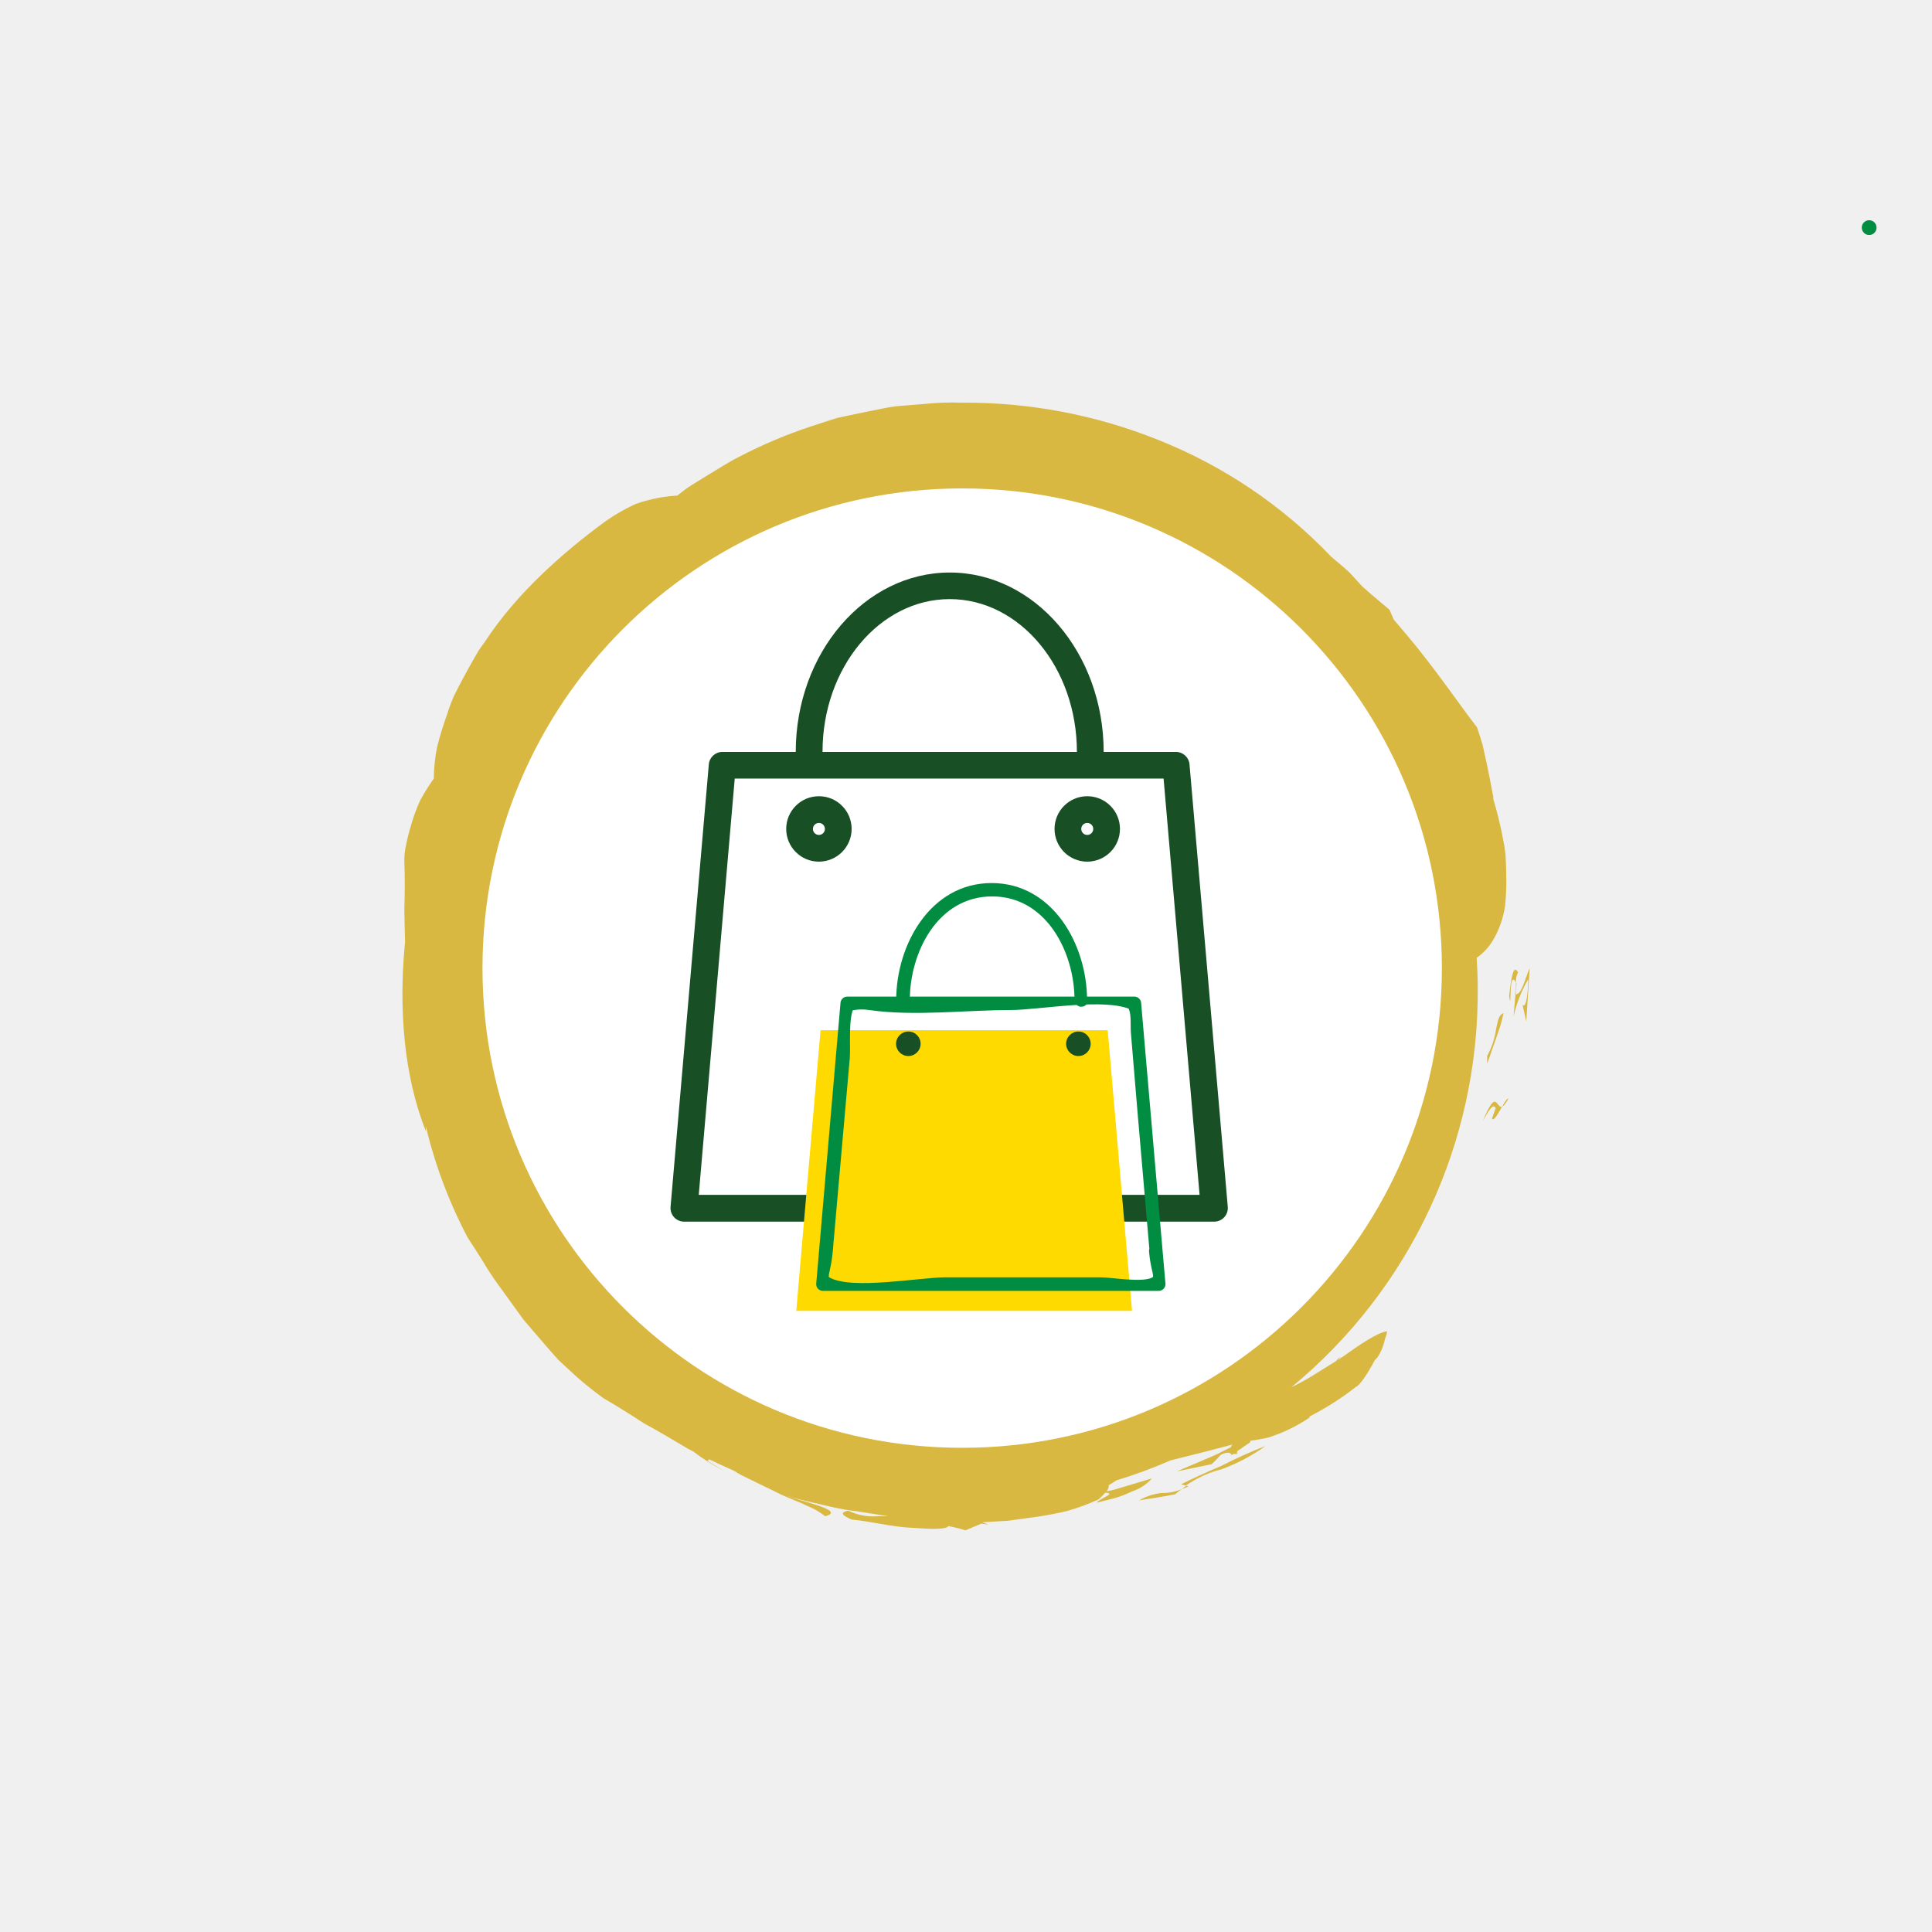
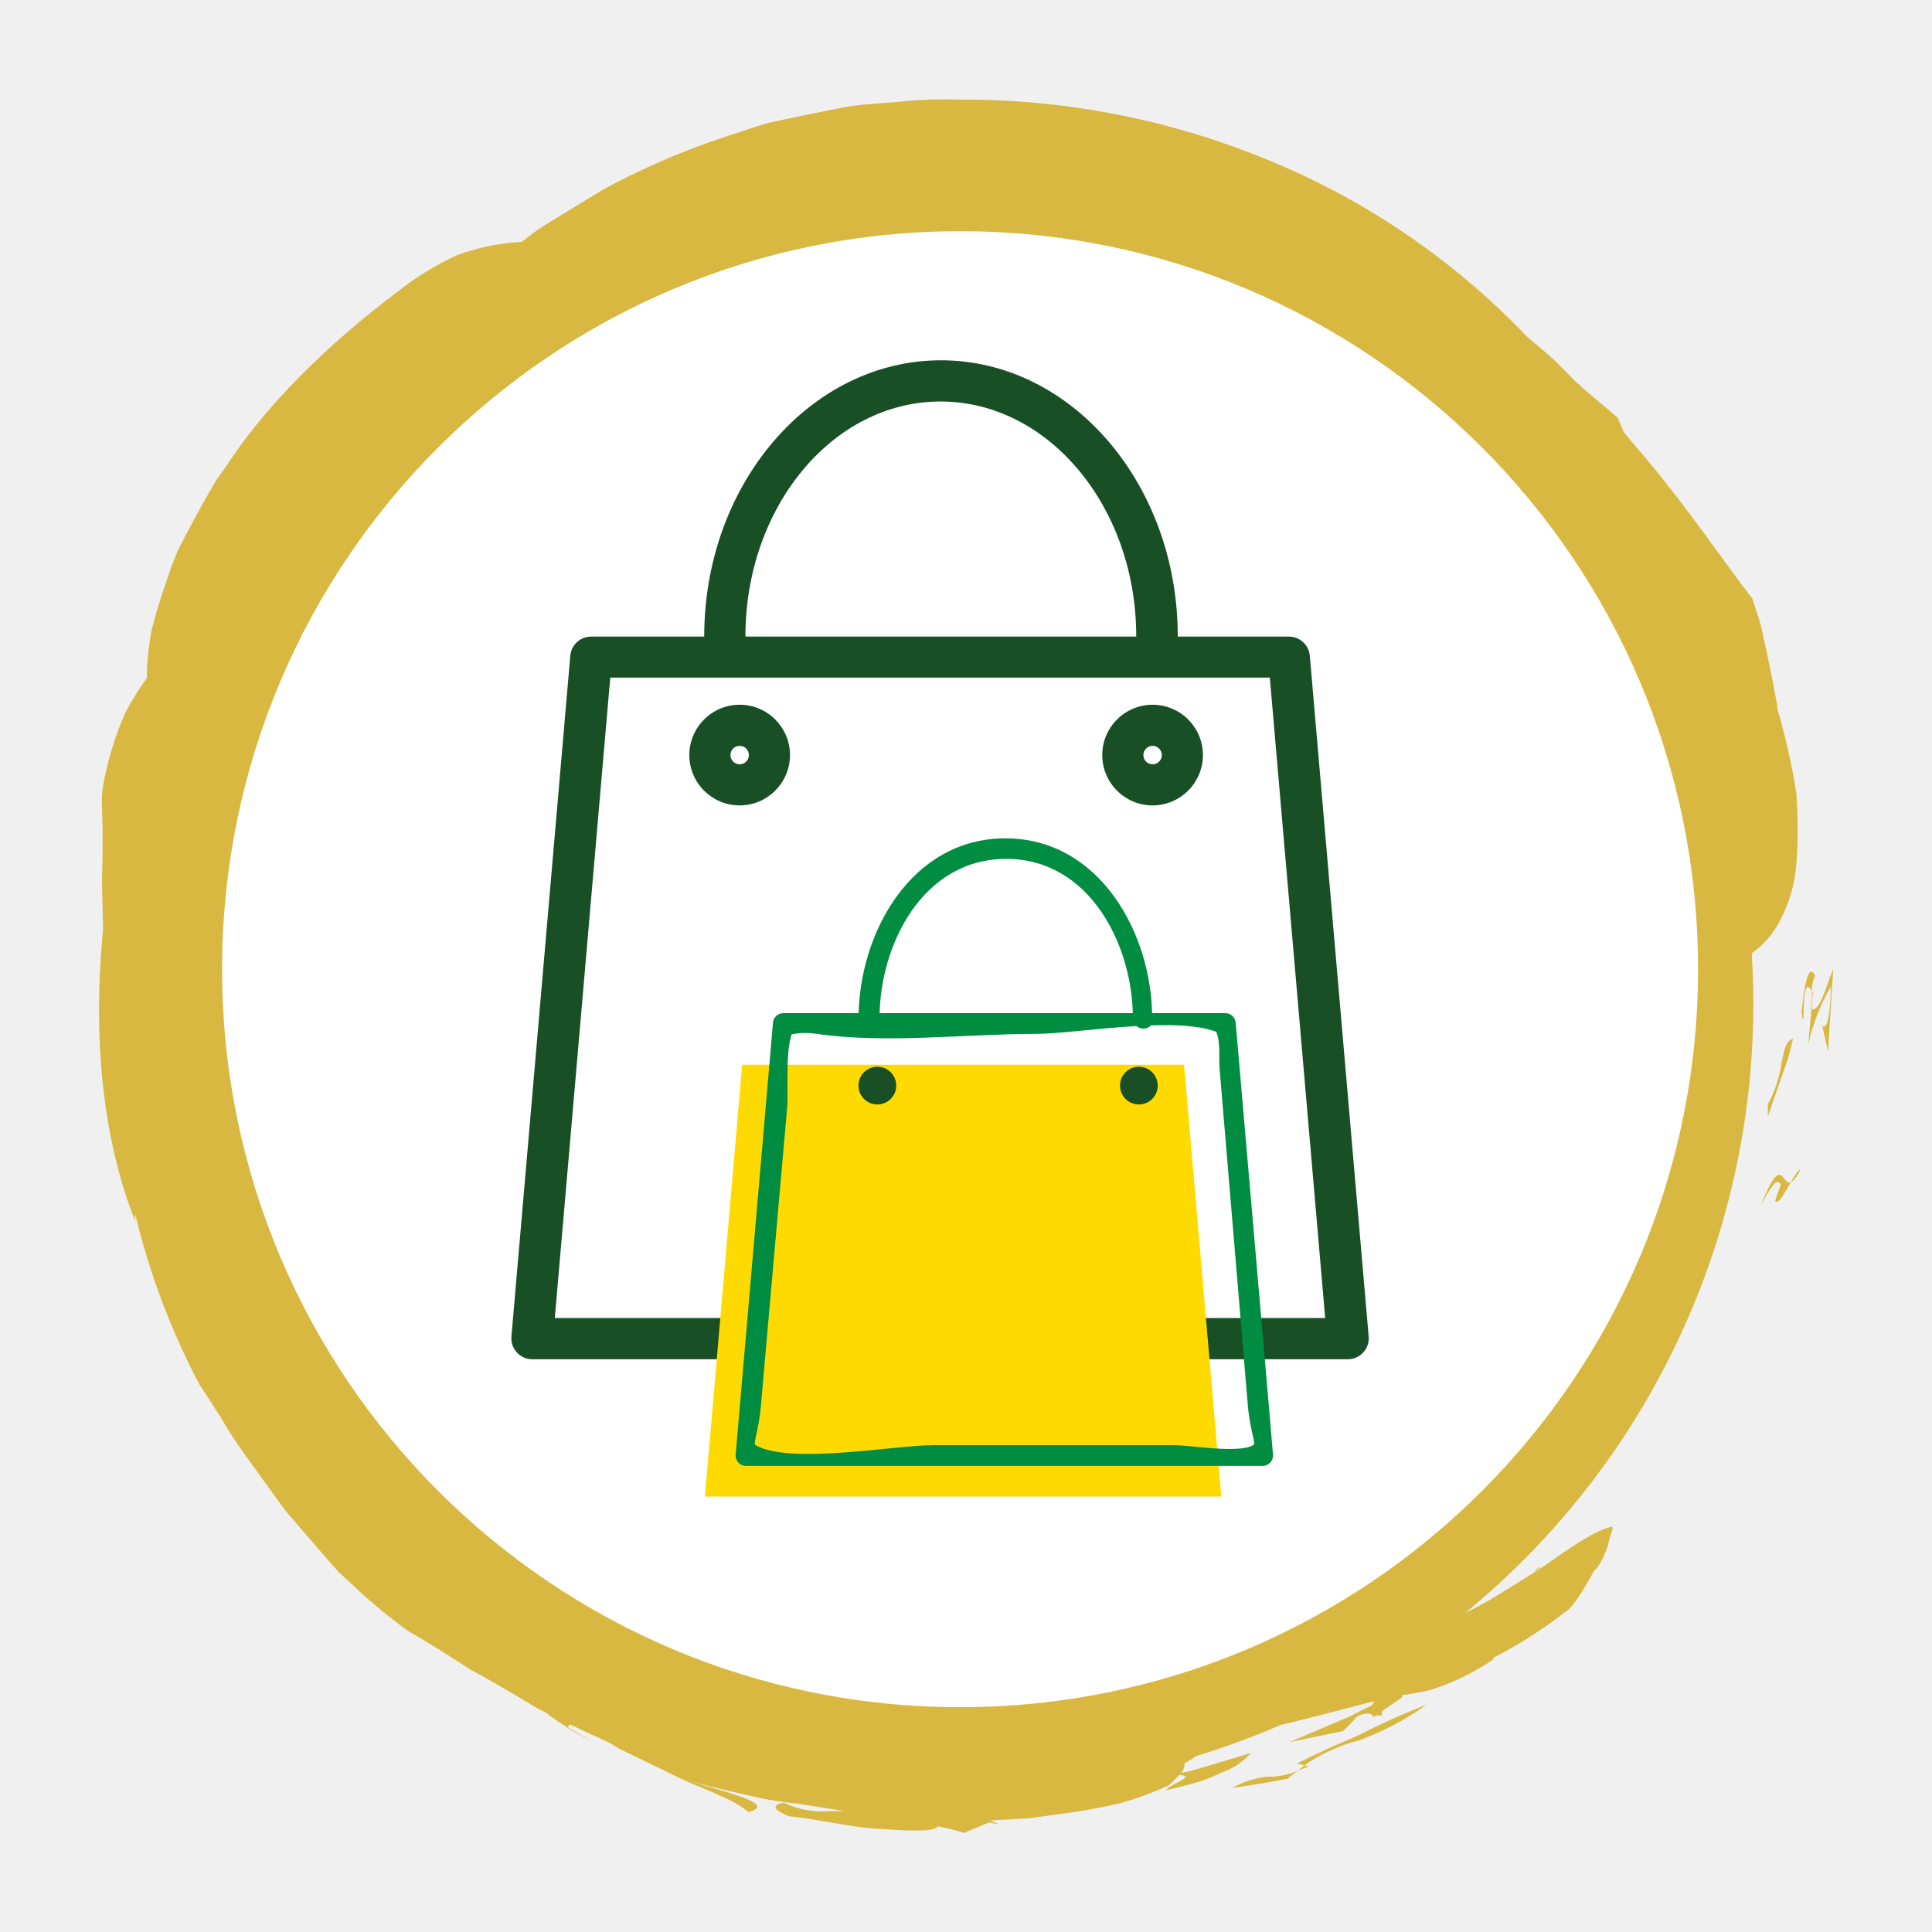
- <svg xmlns="http://www.w3.org/2000/svg" id="Layer_1" data-name="Layer 1" viewBox="0 0 283.46 283.46">
+ <svg xmlns="http://www.w3.org/2000/svg" id="Layer_1" data-name="Layer 1" viewBox="0 0 184.25 184.25">
  <defs>
-     <style>.cls-1{fill:#008d41;}.cls-2{fill:#d8b840;}.cls-3{fill:#fff;}.cls-4{fill:#184f25;}.cls-5{fill:#ffda00;}</style>
+     <style>.cls-1{fill:#d8b840;}.cls-2{fill:#fff;}.cls-3{fill:#184f25;}.cls-4{fill:#ffda00;}.cls-5{fill:#008d41;}</style>
  </defs>
-   <path class="cls-1" d="M274.24,34.48a1.08,1.08,0,0,0,0-2.17,1.08,1.08,0,0,0,0,2.17Z" />
-   <path class="cls-2" d="M222.42,144.13c0,.5,0,1.07-.14,1.75,0,0,.05,0,.08,0l.14-1.61Z" />
-   <path class="cls-2" d="M222.35,145.88l-.29,3.29a19.28,19.28,0,0,1,2.15-5.49c0,1.72-.28,4.48-.83,3.71l.55,2.5.5-7.85C223.77,143.51,223.25,146,222.35,145.88Z" />
-   <path class="cls-2" d="M221.42,146.15c.41,2.85-.16-4.14,1-2a2.74,2.74,0,0,1,.3-1.48C222.06,141.36,221.71,143.48,221.42,146.15Z" />
-   <path class="cls-2" d="M220.39,162.36c.22-.09.51-.41.92-1.17C221.14,161.09,220.78,161.68,220.39,162.36Z" />
-   <path class="cls-2" d="M217.55,164.5c.75-1.36,1.5-2.75,1.89-1.92l-.54,1.52c.23.52.9-.72,1.49-1.74C219.5,162.73,219.62,159.43,217.55,164.5Z" />
-   <path class="cls-2" d="M218.2,154.91l0,1.15,1.28-3.66.64-1.86c.19-.62.32-1.26.48-1.89-.77.28-.83,1.18-1.1,2.34A11.5,11.5,0,0,1,218.2,154.91Z" />
-   <path class="cls-2" d="M174.4,218.06,174,218l-.62.5C173.69,218.35,174,218.24,174.4,218.06Z" />
-   <path class="cls-2" d="M167.12,220.13c1.75-.28,3.53-.53,5.29-.89.34-.31.64-.52,1-.77a7.15,7.15,0,0,1-3,.58A8.48,8.48,0,0,0,167.12,220.13Z" />
-   <path class="cls-2" d="M173.28,217.78l.71.18a16,16,0,0,1,5.26-2.4,27.51,27.51,0,0,0,6.42-3.4,65.62,65.62,0,0,0-6.53,2.94C177,216,175,216.91,173.28,217.78Z" />
-   <path class="cls-2" d="M216.81,145.06c0-1.53-.06-3-.15-4.54a8.32,8.32,0,0,0,2.33-2.47,13.69,13.69,0,0,0,1.83-5.16A33.11,33.11,0,0,0,221,129q0-1.11-.05-2.37l-.07-1.29L220.7,124q-.36-2-.85-4c-.23-.91-.47-1.83-.75-2.74,0-.24,0-.47-.08-.71-.27-1.51-.59-3.1-.94-4.76l-.56-2.53c-.24-.84-.53-1.68-.81-2.54-2.7-3.5-6.11-8.55-10-13.19l-2.23-2.64-.61-1.42c-1-.87-2.54-2.11-4-3.43L198,84c-.92-.87-1.86-1.6-2.67-2.3a71.64,71.64,0,0,0-25.4-17.16,75.89,75.89,0,0,0-28.76-5.46,40.88,40.88,0,0,0-5.69.2l-2.84.23a19.66,19.66,0,0,0-2.83.37q-2.81.54-5.59,1.14l-1.39.3-1.36.43-2.69.88A71.27,71.27,0,0,0,108.48,67c-1.63.82-3.16,1.84-4.7,2.75l-2.27,1.4c-.75.46-1.43,1-2.14,1.56a21.71,21.71,0,0,0-4.65.77,13.83,13.83,0,0,0-1.46.47q-.72.32-1.49.73a26.59,26.59,0,0,0-3.21,2c-6,4.43-12.79,10.39-17.39,17.44l-.91,1.27-.78,1.34q-.76,1.34-1.47,2.66T66.65,102a27.24,27.24,0,0,0-1,2.64c-.62,1.75-1.14,3.43-1.53,5a24.76,24.76,0,0,0-.47,4.58,30.77,30.77,0,0,0-2,3.21,26,26,0,0,0-1.27,3.39,31.67,31.67,0,0,0-.8,3.15,9.51,9.51,0,0,0-.25,2.58c.08,2.2.07,4.42,0,6.65,0,1.63.07,3.29.1,5l-.07.76c-.81,9-.16,18.75,3.12,27,0-.17,0-.43,0-.69a69.64,69.64,0,0,0,6.16,16.35q1.13,1.71,2.23,3.47a40.21,40.21,0,0,0,2.28,3.47l2.42,3.35,1.2,1.66c.42.53.88,1,1.31,1.54l2.59,3,1.27,1.43,1.36,1.26a49.32,49.32,0,0,0,5.22,4.33c2.14,1.24,4.1,2.49,6,3.72,2,1.08,3.81,2.16,5.61,3.23a17.15,17.15,0,0,0,1.62.9,21.66,21.66,0,0,0,1.93,1.35l.09.07h0a25.94,25.94,0,0,0,2.51,1.39c-.94-.5-1.74-1-2.47-1.43l.23-.26,1.59.76,2.08.94c.37.22.71.45,1.09.65l5,2.43c1.62.85,3.22,1.36,4.5,2a10.79,10.79,0,0,1,2.77,1.58c2.8-.76-2-1.85-6.08-3.07,2.15.61,4.56,1.12,7,1.7a34.44,34.44,0,0,0,3.72.64l3.69.58.88.15c-.52,0-1,0-1.5,0a8.37,8.37,0,0,1-4.33-.82c-1.27.27-.92.7.52,1.31,2.5.2,6,1.12,9,1.21,2.74.21,4.91.25,5.18-.26h0a22.17,22.17,0,0,1,2.49.63l2.39-1,1,.2a9.11,9.11,0,0,0-.9-.38l.7-.05,3-.17,3-.41a54.69,54.69,0,0,0,5.63-1,32.83,32.83,0,0,0,4.7-1.72,10,10,0,0,0,1-1c1.75.11-.78.79-1.26,1.47,1-.26,2-.48,2.92-.75s1.67-.62,2.36-.93a6.72,6.72,0,0,0,2.83-1.88l-3.78,1.13-1.88.56-1,.21a1.23,1.23,0,0,0,.32-.91c.39-.22.77-.46,1.12-.7a74.62,74.62,0,0,0,8-2.95c3.32-.81,6.21-1.55,9-2.3-.08.14-.16.28-.24.41l-1.26.62c-1.18.66-2.6,1.15-3.78,1.69l-2.85,1.21,5.12-1.06a15.24,15.24,0,0,0,1.3-1.35,2.15,2.15,0,0,1,1.26-.33.45.45,0,0,0,.24.13.62.62,0,0,1,.11.23l.26-.18a5,5,0,0,0,.55,0l0-.39,1.92-1.32c0-.1,0-.16,0-.21.85-.13,1.72-.27,2.67-.49a23.13,23.13,0,0,0,6-2.9c0-.06.06-.14.09-.21a42.49,42.49,0,0,0,6.78-4.33c.62-.28,1.79-2.09,2.76-3.92l.35-.36a7.53,7.53,0,0,0,1.13-2.73c.23-.6.35-1,.27-1.14-1.46.25-3.91,1.91-6.5,3.77l-.87.55.65-.58a4.2,4.2,0,0,1-.45.27l-.26.35c-1.07.67-2.17,1.34-3.21,2a33.75,33.75,0,0,1-3.37,1.86A75.07,75.07,0,0,0,216.81,145.06Z" />
-   <path class="cls-2" d="M181.37,211.67v-.16h0l.62-.11Z" />
-   <circle class="cls-3" cx="141.17" cy="142.04" r="70.38" />
-   <path class="cls-4" d="M178.14,179.24H100.38a2,2,0,0,1-2-2.13l5.62-65a2,2,0,0,1,2-1.79h66.52a2,2,0,0,1,2,1.79l5.62,65a2,2,0,0,1-2,2.13Zm-75.62-3.93H176l-5.28-61.08H107.8Z" />
-   <path class="cls-4" d="M120.15,126.42a4.8,4.8,0,1,1,4.8-4.8A4.81,4.81,0,0,1,120.15,126.42Zm0-5.68a.88.88,0,1,0,.88.88A.88.88,0,0,0,120.15,120.74Z" />
-   <path class="cls-4" d="M159.52,126.42a4.8,4.8,0,1,1,4.8-4.8A4.81,4.81,0,0,1,159.52,126.42Zm0-5.68a.88.88,0,1,0,.88.88A.88.88,0,0,0,159.52,120.74Z" />
-   <path class="cls-4" d="M160,113.42a2,2,0,0,1-2-2V110.3c0-12.35-8.37-22.4-18.66-22.4s-18.66,10.05-18.66,22.4v1.16a2,2,0,0,1-3.93,0V110.3C116.77,95.78,126.9,84,139.35,84s22.58,11.81,22.58,26.33v1.16A2,2,0,0,1,160,113.42Z" />
-   <polygon class="cls-5" points="165.67 187.52 162.52 151.15 120.39 151.15 117.24 187.52 116.83 192.33 166.09 192.33 165.67 187.52" />
-   <circle class="cls-4" cx="133.27" cy="153.14" r="1.8" />
-   <circle class="cls-4" cx="158.22" cy="153.14" r="1.8" />
-   <path class="cls-1" d="M159.49,146.71c0-8.06-5-17.15-14-17.15s-14,9.09-14,17.15a1,1,0,0,0,2,0c0-7,4.11-15.19,12.08-15.19s12.08,8.23,12.08,15.19a1,1,0,0,0,2,0Z" />
-   <path class="cls-1" d="M170.58,183.6l-3.15-36.38a1,1,0,0,0-1-1H124.31a1,1,0,0,0-1,1l-3.56,41.18a1,1,0,0,0,1,1H170a1,1,0,0,0,1-1l-.42-4.81c-.11-1.25-2.07-1.26-2,0,.23,2.63.82,3.65.52,3.82-1.43.82-6,0-7.57,0H138.66c-3.75,0-13.72,1.89-17,0-.26-.15.3-1.27.53-3.89l.49-5.62,2-22.66c.14-1.62-.26-6,.65-7.5-.59,1-.28.1,2.2.45,6.63.95,14.1,0,20.79,0,4.13,0,13.91-1.88,17.76,0,.81.4-1.15-1.69-.46-.14.39.88.22,2.49.3,3.45l1,11.95,1.74,20.13C168.72,184.85,170.69,184.86,170.58,183.6Z" />
+   <path class="cls-1" d="M172.81,94.53c0,.5,0,1.07-.14,1.75,0,0,.05,0,.08,0l.14-1.61Z" />
+   <path class="cls-1" d="M172.75,96.27l-.29,3.29a19.28,19.28,0,0,1,2.15-5.49c0,1.72-.28,4.48-.83,3.71l.55,2.5.5-7.85C174.16,93.91,173.64,96.42,172.75,96.27Z" />
+   <path class="cls-1" d="M171.81,96.54c.41,2.85-.16-4.14,1-2a2.74,2.74,0,0,1,.3-1.48C172.46,91.75,172.1,93.87,171.81,96.54Z" />
+   <path class="cls-1" d="M170.78,112.75c.22-.09.51-.41.92-1.17C171.53,111.49,171.18,112.07,170.78,112.75Z" />
+   <path class="cls-1" d="M167.94,114.9c.75-1.36,1.5-2.75,1.89-1.92l-.54,1.52c.23.52.9-.72,1.49-1.74C169.9,113.12,170,109.82,167.94,114.9Z" />
+   <path class="cls-1" d="M168.6,105.3l0,1.15,1.28-3.66.64-1.86c.19-.62.32-1.26.48-1.89-.77.28-.83,1.18-1.1,2.34A11.5,11.5,0,0,1,168.6,105.3Z" />
+   <path class="cls-1" d="M124.8,168.46l-.41-.1-.62.5C124.08,168.75,124.39,168.63,124.8,168.46Z" />
+   <path class="cls-1" d="M117.51,170.52c1.75-.28,3.53-.53,5.29-.89.34-.31.64-.52,1-.77a7.15,7.15,0,0,1-3,.58A8.48,8.48,0,0,0,117.51,170.52Z" />
+   <path class="cls-1" d="M123.68,168.18l.71.18a16,16,0,0,1,5.26-2.4,27.51,27.51,0,0,0,6.42-3.4,65.62,65.62,0,0,0-6.53,2.94C127.41,166.39,125.41,167.31,123.68,168.18Z" />
+   <path class="cls-1" d="M167.21,95.45c0-1.53-.06-3-.15-4.54a8.32,8.32,0,0,0,2.33-2.47,13.69,13.69,0,0,0,1.83-5.16,33.11,33.11,0,0,0,.22-3.92q0-1.11-.05-2.37l-.07-1.29-.22-1.34q-.36-2-.85-4c-.23-.91-.47-1.83-.75-2.74,0-.24,0-.47-.08-.71-.27-1.51-.59-3.1-.94-4.76l-.56-2.53c-.24-.84-.53-1.68-.81-2.54-2.7-3.5-6.11-8.55-10-13.19l-2.23-2.64-.61-1.42c-1-.87-2.54-2.11-4-3.43l-1.93-1.95c-.92-.87-1.86-1.6-2.67-2.3A71.64,71.64,0,0,0,120.29,15,75.89,75.89,0,0,0,91.53,9.5a40.88,40.88,0,0,0-5.69.2L83,9.93a19.66,19.66,0,0,0-2.83.37q-2.81.54-5.59,1.14l-1.39.3-1.36.43-2.69.88a71.27,71.27,0,0,0-10.27,4.31c-1.63.82-3.16,1.84-4.7,2.75l-2.27,1.4c-.75.46-1.43,1-2.14,1.56a21.71,21.71,0,0,0-4.65.77,13.83,13.83,0,0,0-1.46.47q-.72.32-1.49.73a26.59,26.59,0,0,0-3.21,2c-6,4.43-12.79,10.39-17.39,17.44l-.91,1.27-.78,1.34q-.76,1.34-1.47,2.66T17,52.42a27.24,27.24,0,0,0-1,2.64c-.62,1.75-1.14,3.43-1.53,5A24.76,24.76,0,0,0,14,64.66a30.77,30.77,0,0,0-2,3.21,26,26,0,0,0-1.27,3.39,31.67,31.67,0,0,0-.8,3.15A9.51,9.51,0,0,0,9.73,77c.08,2.2.07,4.42,0,6.65,0,1.63.07,3.29.1,5l-.07.76c-.81,9-.16,18.75,3.12,27,0-.17,0-.43,0-.69A69.64,69.64,0,0,0,19,132q1.13,1.71,2.23,3.47a40.21,40.21,0,0,0,2.28,3.47l2.42,3.35,1.2,1.66c.42.53.88,1,1.31,1.54l2.59,3,1.27,1.43,1.36,1.26a49.32,49.32,0,0,0,5.22,4.33c2.14,1.24,4.1,2.49,6,3.72,2,1.08,3.81,2.16,5.61,3.23a17.15,17.15,0,0,0,1.62.9A21.66,21.66,0,0,0,54,164.68l.09.07h0a25.94,25.94,0,0,0,2.51,1.39c-.94-.5-1.74-1-2.47-1.43l.23-.26,1.59.76,2.08.94c.37.22.71.45,1.09.65l5,2.43c1.62.85,3.22,1.36,4.5,2a10.79,10.79,0,0,1,2.77,1.58c2.8-.76-2-1.85-6.08-3.07,2.15.61,4.56,1.12,7,1.7A34.44,34.44,0,0,0,76,172l3.69.58.88.15c-.52,0-1,0-1.5,0a8.37,8.37,0,0,1-4.33-.82c-1.27.27-.92.7.52,1.31,2.5.2,6,1.12,9,1.21,2.74.21,4.91.25,5.18-.26h0a22.17,22.17,0,0,1,2.49.63l2.39-1,1,.2a9.11,9.11,0,0,0-.9-.38l.7-.05,3-.17,3-.41a54.69,54.69,0,0,0,5.63-1,32.83,32.83,0,0,0,4.7-1.72,10,10,0,0,0,1-1c1.75.11-.78.79-1.26,1.47,1-.26,2-.48,2.92-.75s1.67-.62,2.36-.93a6.72,6.72,0,0,0,2.83-1.88l-3.78,1.13-1.88.56-1,.21a1.23,1.23,0,0,0,.32-.91c.39-.22.77-.46,1.12-.7a74.62,74.62,0,0,0,8-2.95c3.32-.81,6.21-1.55,9-2.3-.08.14-.16.28-.24.41l-1.26.62c-1.18.66-2.6,1.15-3.78,1.69l-2.85,1.21,5.12-1.06a15.24,15.24,0,0,0,1.3-1.35,2.15,2.15,0,0,1,1.26-.33.45.45,0,0,0,.24.13.62.62,0,0,1,.11.23l.26-.18a5,5,0,0,0,.55,0l0-.39,1.92-1.32c0-.1,0-.16,0-.21.85-.13,1.72-.27,2.67-.49a23.13,23.13,0,0,0,6-2.9c0-.06.06-.14.09-.21a42.49,42.49,0,0,0,6.78-4.33c.62-.28,1.79-2.09,2.76-3.92l.35-.36a7.53,7.53,0,0,0,1.13-2.73c.23-.6.35-1,.27-1.14-1.46.25-3.91,1.91-6.5,3.77l-.87.55.65-.58a4.2,4.2,0,0,1-.45.27l-.26.35c-1.07.67-2.17,1.34-3.21,2a33.75,33.75,0,0,1-3.37,1.86A75.07,75.07,0,0,0,167.21,95.45Z" />
+   <path class="cls-1" d="M131.77,162.06v-.16h0l.62-.11Z" />
+   <circle class="cls-2" cx="91.56" cy="92.43" r="70.38" />
+   <path class="cls-3" d="M128.53,129.63H50.77a2,2,0,0,1-2-2.13l5.62-65a2,2,0,0,1,2-1.79h66.52a2,2,0,0,1,2,1.79l5.62,65a2,2,0,0,1-2,2.13ZM52.91,125.7h73.47l-5.28-61.08H58.2Z" />
+   <path class="cls-3" d="M70.54,76.81a4.8,4.8,0,1,1,4.8-4.8A4.81,4.81,0,0,1,70.54,76.81Zm0-5.68a.88.88,0,1,0,.88.88A.88.88,0,0,0,70.54,71.13Z" />
+   <path class="cls-3" d="M109.92,76.81a4.8,4.8,0,1,1,4.8-4.8A4.81,4.81,0,0,1,109.92,76.81Zm0-5.68a.88.88,0,1,0,.88.88A.88.88,0,0,0,109.92,71.13Z" />
+   <path class="cls-3" d="M110.36,63.82a2,2,0,0,1-2-2V60.69c0-12.35-8.37-22.4-18.66-22.4S71.09,48.34,71.09,60.69v1.16a2,2,0,0,1-3.93,0V60.69c0-14.52,10.13-26.33,22.58-26.33s22.58,11.81,22.58,26.33v1.16A2,2,0,0,1,110.36,63.82Z" />
+   <polygon class="cls-4" points="116.06 137.92 112.92 101.54 70.78 101.54 67.64 137.92 67.22 142.72 116.48 142.72 116.06 137.92" />
+   <circle class="cls-3" cx="83.67" cy="103.53" r="1.8" />
+   <circle class="cls-3" cx="108.61" cy="103.53" r="1.8" />
+   <path class="cls-5" d="M109.88,97.1c0-8.06-5-17.15-14-17.15s-14,9.09-14,17.15a1,1,0,0,0,2,0c0-7,4.11-15.19,12.08-15.19s12.08,8.23,12.08,15.19a1,1,0,0,0,2,0Z" />
+   <path class="cls-5" d="M121,134l-3.15-36.38a1,1,0,0,0-1-1H74.71a1,1,0,0,0-1,1l-3.56,41.18a1,1,0,0,0,1,1h49.26a1,1,0,0,0,1-1L121,134c-.11-1.25-2.07-1.26-2,0,.23,2.63.82,3.65.52,3.82-1.43.82-6,0-7.57,0H89.05c-3.75,0-13.72,1.89-17,0-.26-.15.3-1.27.53-3.89l.49-5.62,2-22.66c.14-1.62-.26-6,.65-7.5-.59,1-.28.1,2.2.45,6.63.95,14.1,0,20.79,0,4.13,0,13.91-1.88,17.76,0,.81.4-1.15-1.69-.46-.14.39.88.22,2.49.3,3.45l1,11.95L119,134C119.12,135.24,121.08,135.25,121,134Z" />
</svg>
